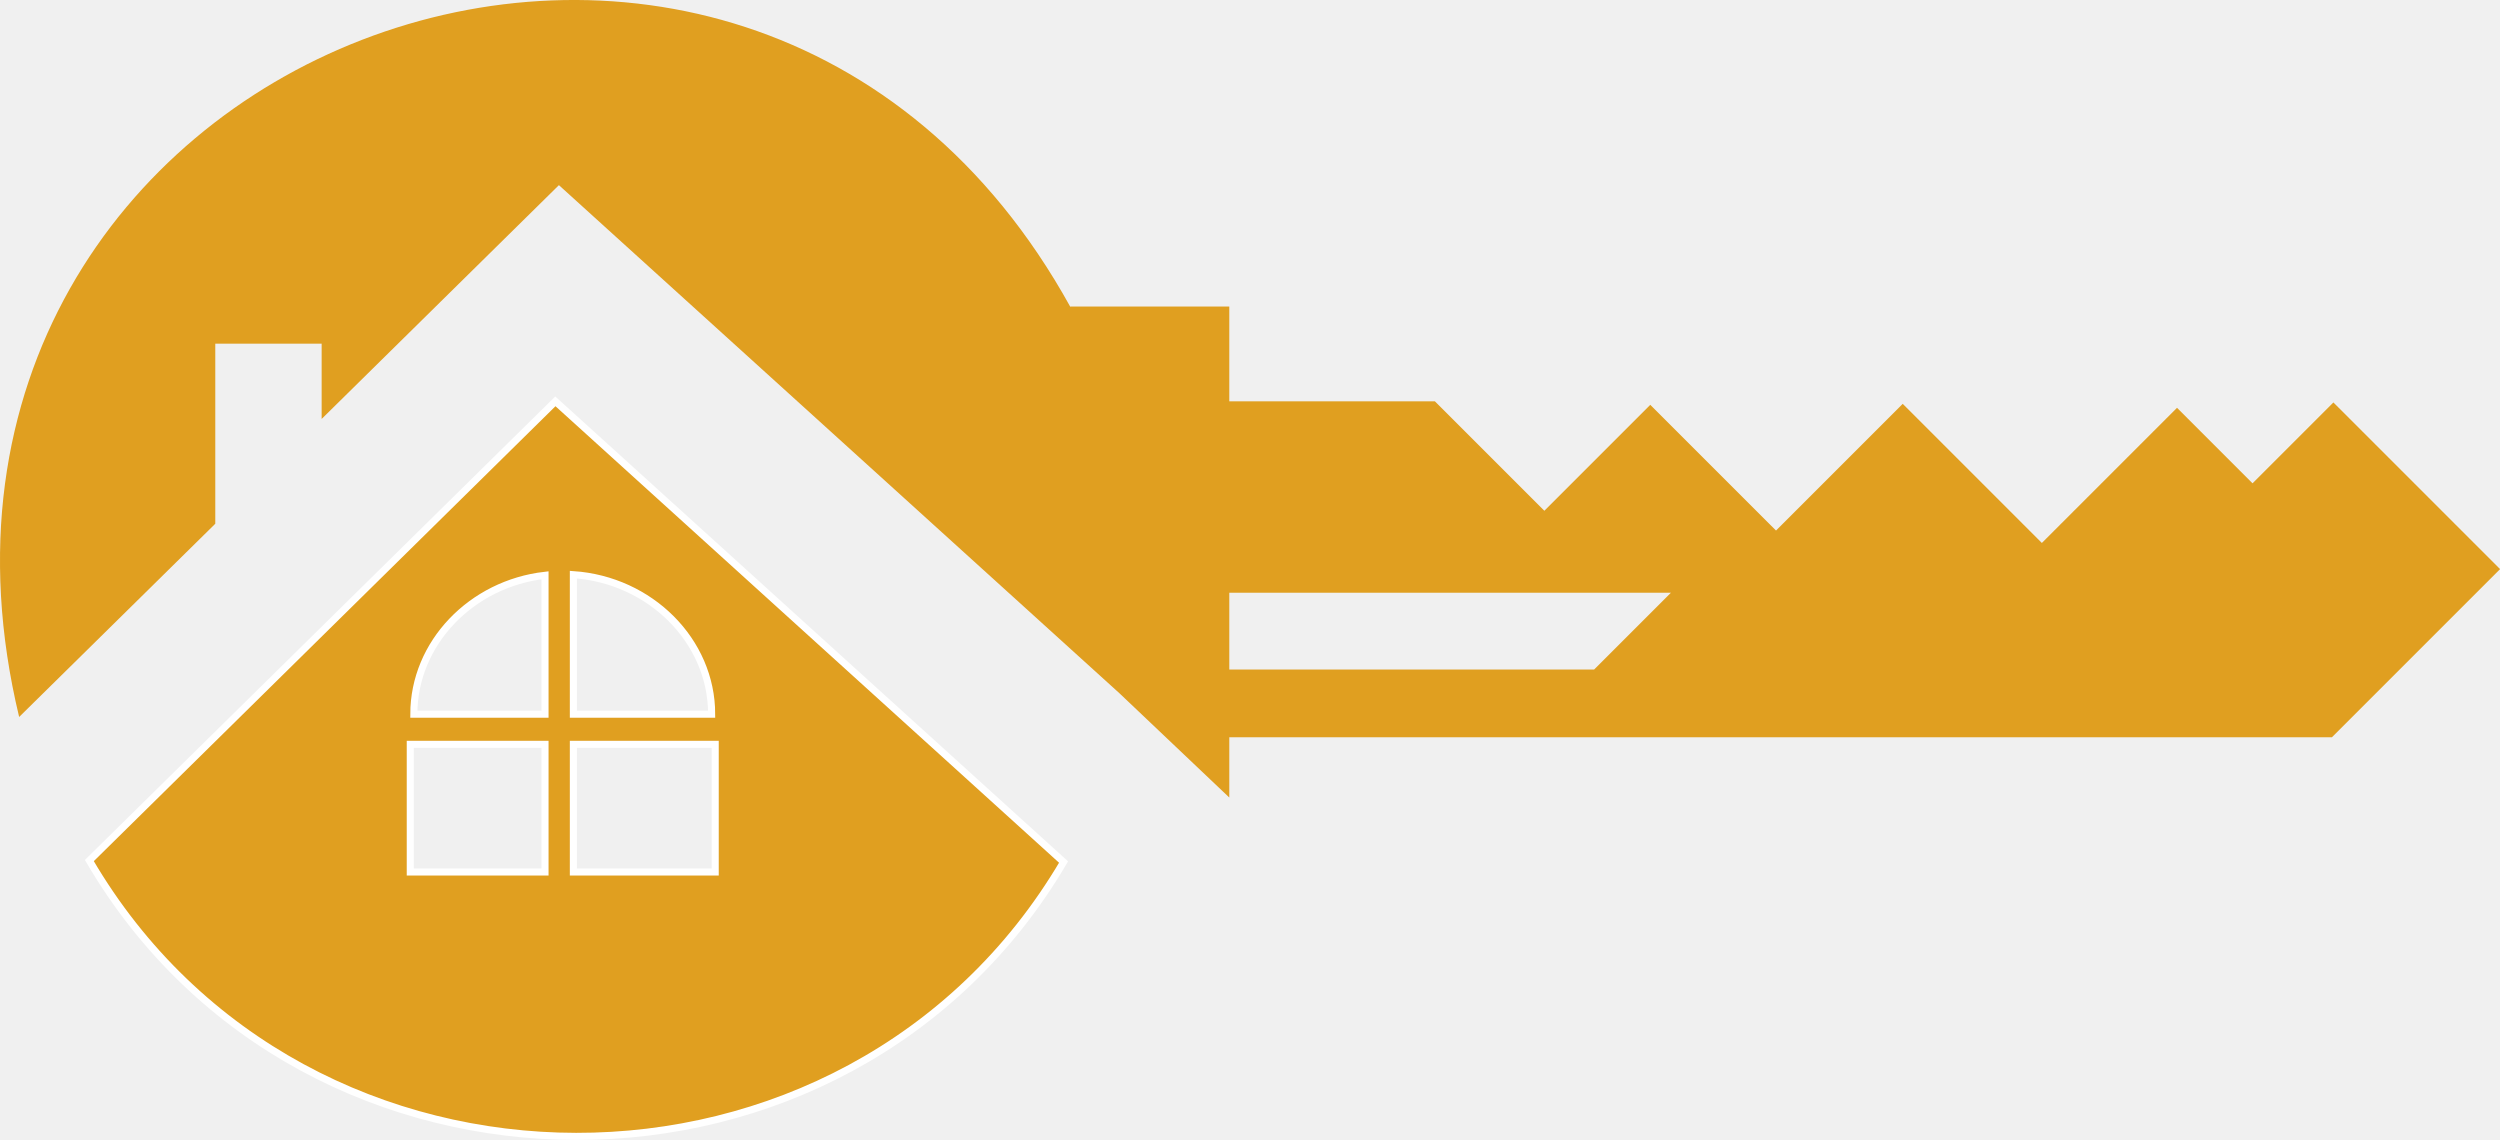
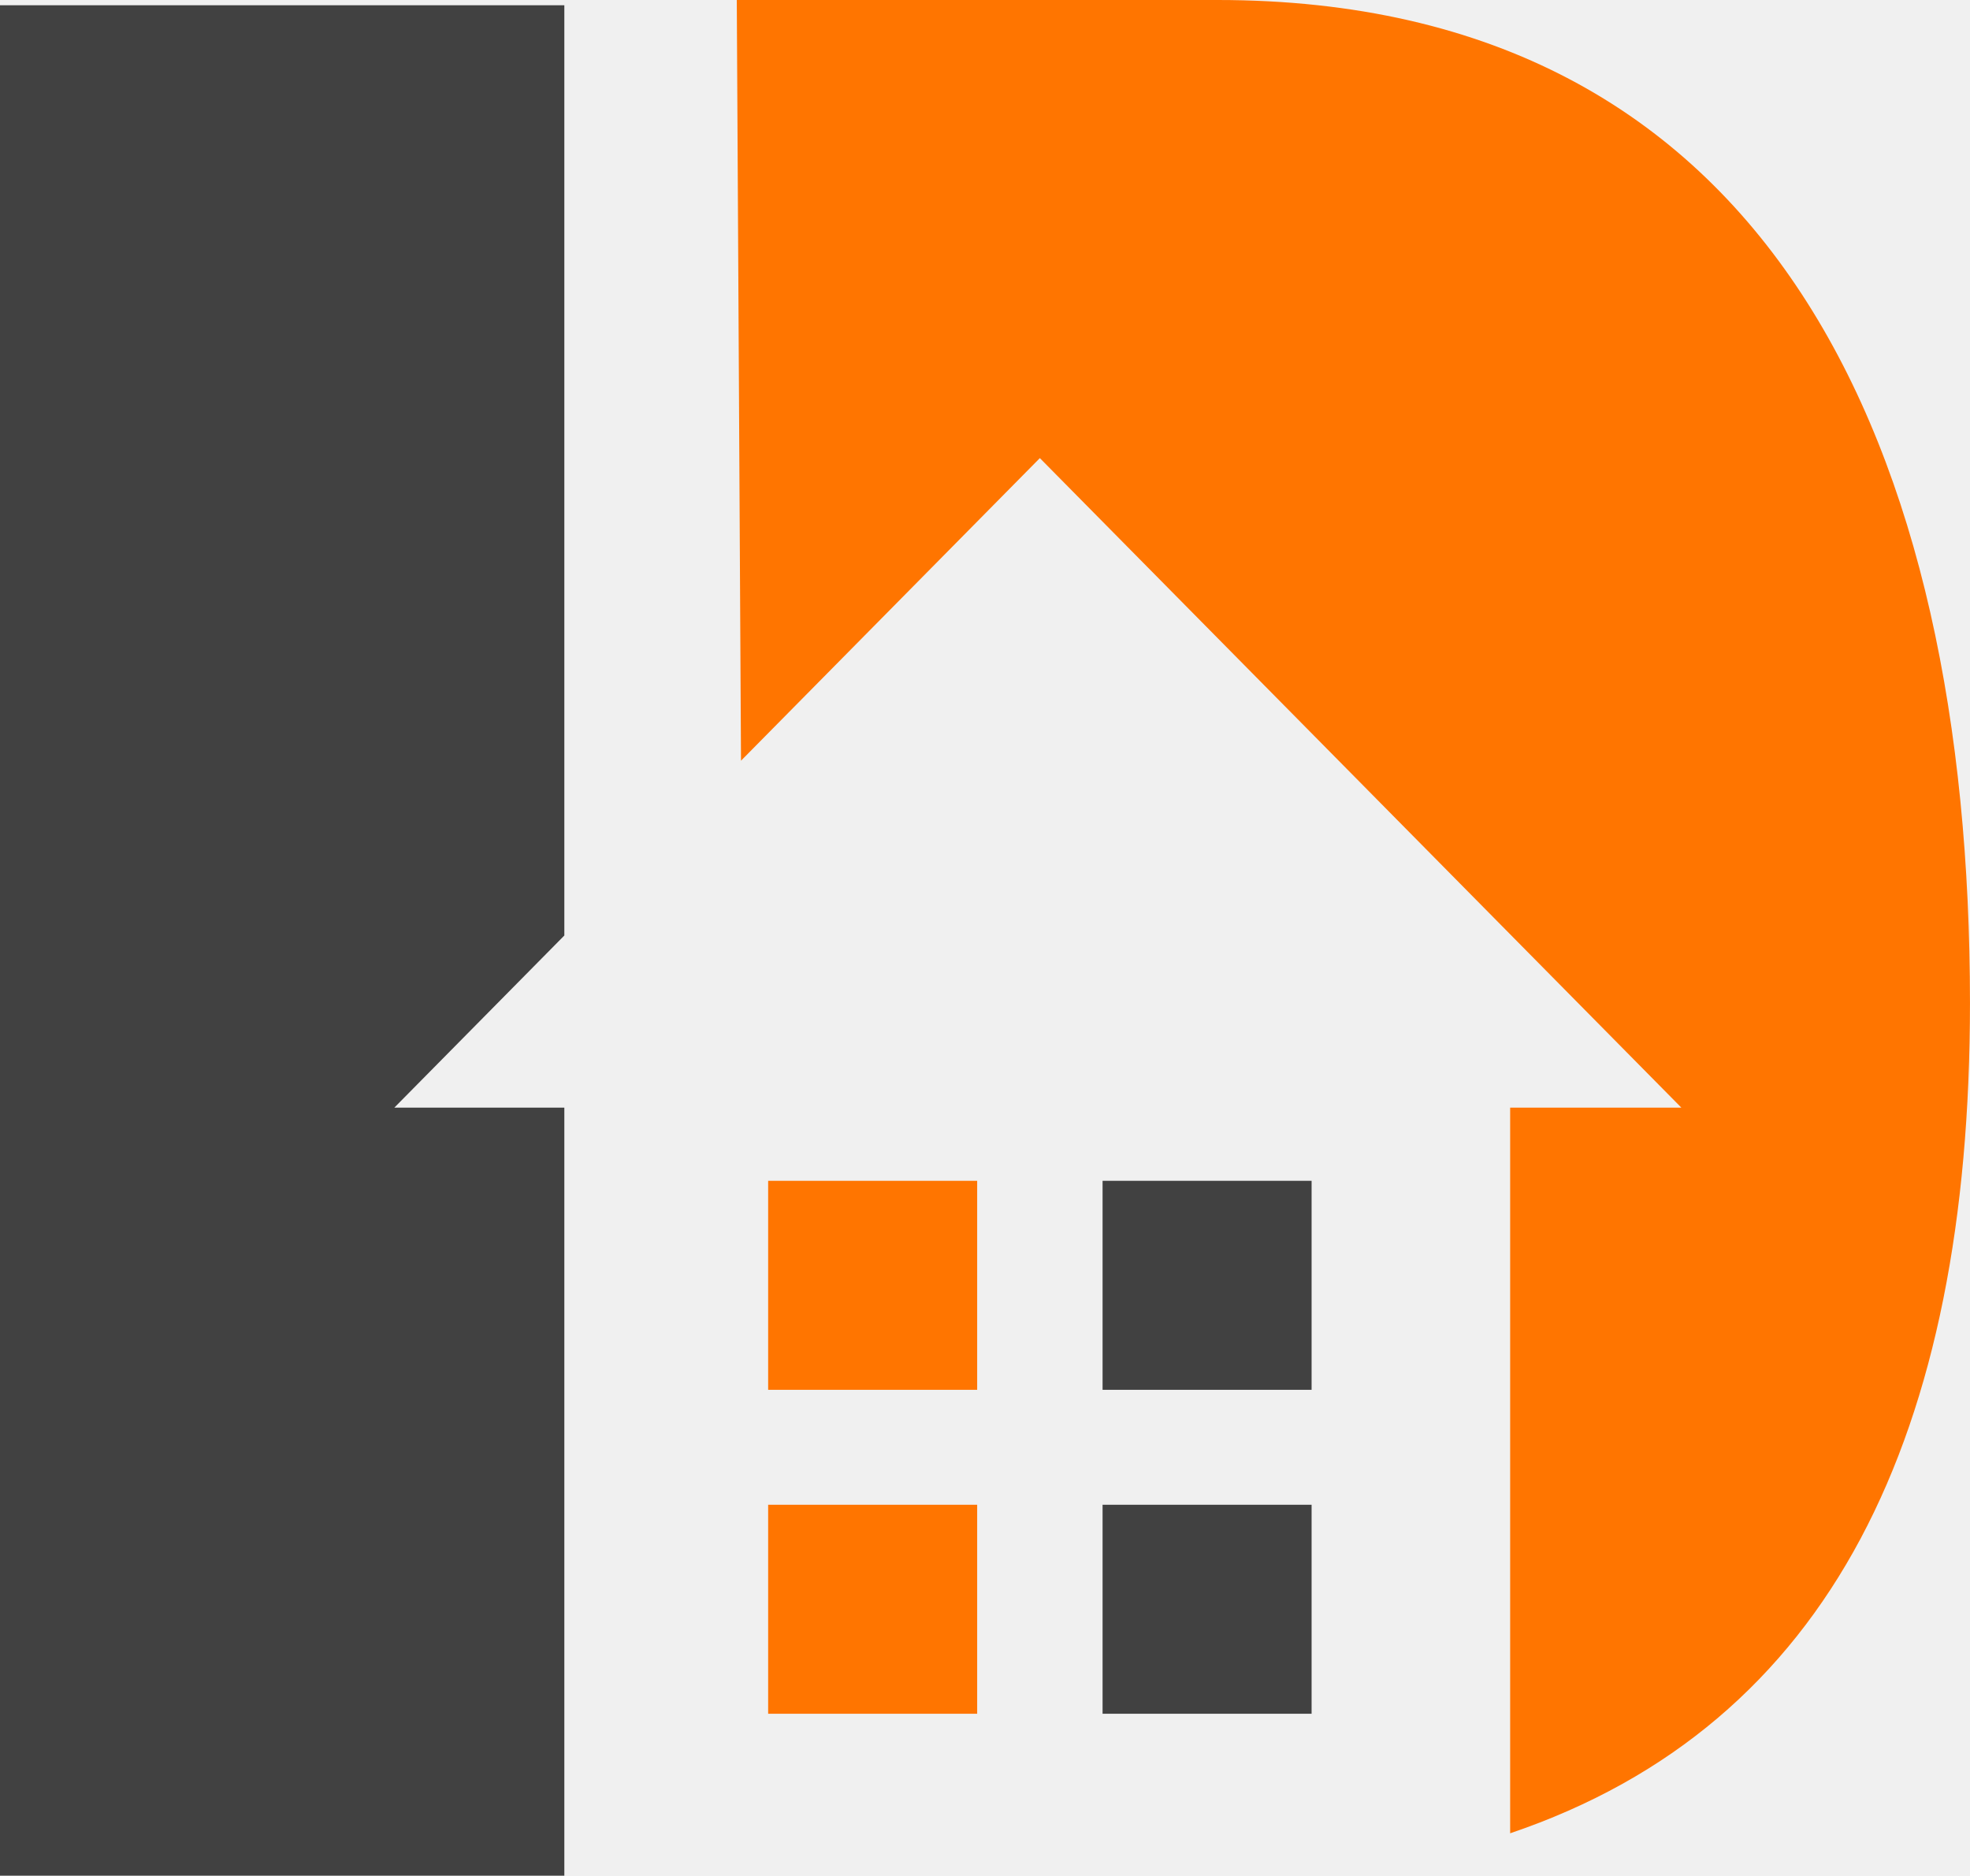
- <svg xmlns="http://www.w3.org/2000/svg" id="Layer_1" data-name="Layer 1" viewBox="0 0 352.56 160.76">
+ <svg xmlns="http://www.w3.org/2000/svg" viewBox="0 0 771.33 734.5">
  <defs>
    <style>
      .cls-1 {
-         stroke: #fff;
-         stroke-miterlimit: 10;
+         fill: #414141;
      }

-       .cls-1, .cls-2 {
-         fill: #e09f20;
+       .cls-2 {
+         fill: #ff7500;
      }
    </style>
  </defs>
-   <path class="cls-1" d="M78.32,56.6L12.6,121.36c30.29,51.78,106.96,51.88,137.39.21L78.32,56.6ZM76.86,122.97h-19v-18h19v18ZM76.86,100.72h-18.5c0-10.04,8.14-18.41,18.5-19.59v19.59ZM100.86,122.97h-20v-18h20v18ZM80.86,100.72v-19.68c10.83.74,19.5,9.32,19.5,19.68h-19.5Z" />
-   <path class="cls-2" d="M329.06,56.76l-11.4,11.4-10.65-10.65-19.06,19.06-19.62-19.62-17.87,17.87-17.73-17.73-14.94,14.94-15.43-15.43h-29v-13.37h-22.41v.06C104.78-40.38-19.84,7.22,2.7,101.11l27.66-27.25v-25.39h15v10.61l33.46-32.97,79.03,71.64,15.51,14.72v-8.5h155.5l23.71-23.71-23.5-23.5ZM224.81,94.42h-51.45v-10.83h62.28l-10.83,10.83Z" />
+   <g id="Layer_1" data-name="Layer 1">
+     <polygon class="cls-1" points="154.39 433.74 220.96 366.33 220.96 2.05 0 2.05 0 734.5 220.96 734.5 220.96 433.74 154.39 433.74" />
+     <rect class="cls-2" x="300.76" y="462.39" width="81.84" height="81.84" />
+     <rect class="cls-2" x="300.76" y="589.24" width="81.84" height="81.84" />
+     <rect class="cls-1" x="431.7" y="462.39" width="81.84" height="81.84" />
+     <rect class="cls-1" x="431.7" y="589.24" width="81.84" height="81.84" />
+   </g>
+   <g id="Dimensions">
+     <path class="cls-2" d="M476.71,0h-188.23l1.65,297.88,117.01-118.49,251.18,254.35h-67.04v284.15c125.78-42.6,180.04-156.63,180.04-325.07C771.33,175.87,693.66,0,476.71,0Z" />
+   </g>
</svg>
